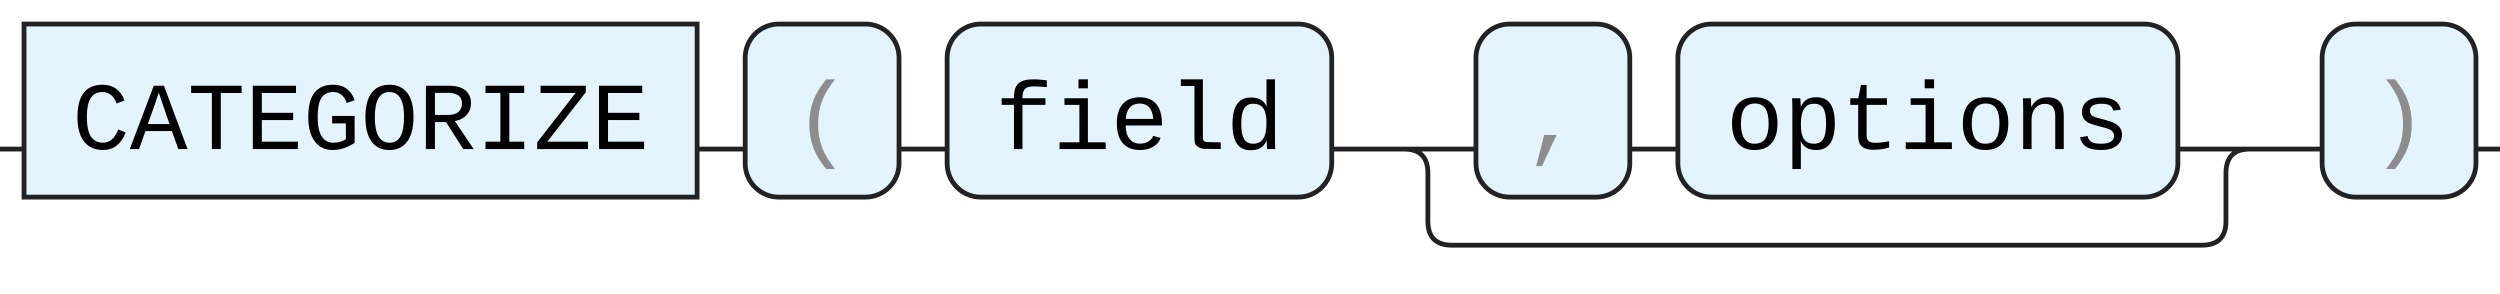
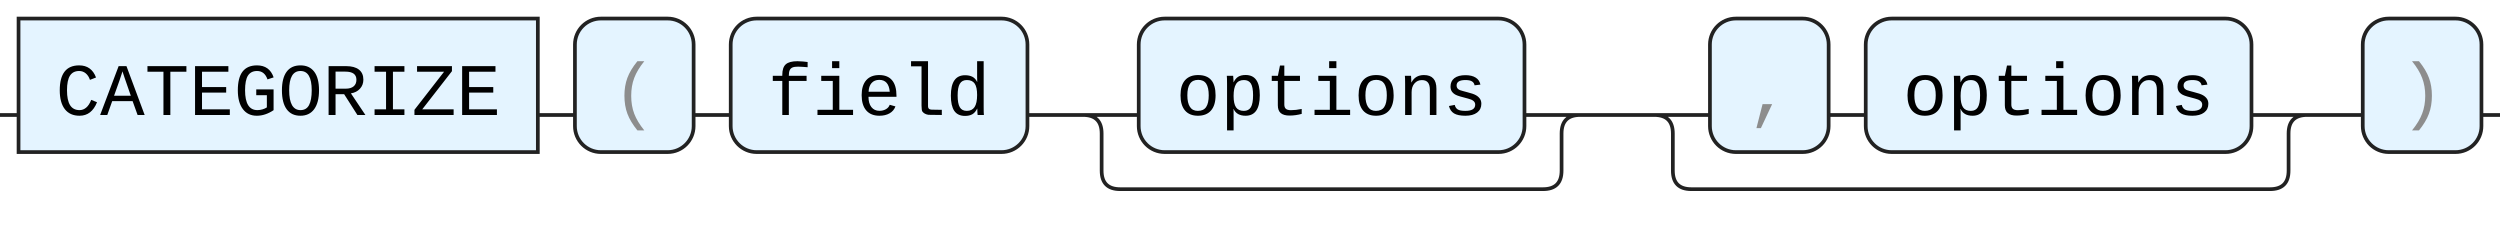
- <svg xmlns="http://www.w3.org/2000/svg" version="1.1" width="520" height="61" viewbox="0 0 520 61">
+ <svg xmlns="http://www.w3.org/2000/svg" version="1.1" width="674" height="61" viewbox="0 0 674 61">
  <defs>
    <style type="text/css">.c{fill:none;stroke:#222222;}.k{fill:#000000;font-family: ui-monospace, SFMono-Regular, Menlo, Monaco, Consolas, "Liberation Mono", "Courier New", monospace;font-size:20px;}.s{fill:#e4f4ff;stroke:#222222;}.syn{fill:#8D8D8D;font-family: ui-monospace, SFMono-Regular, Menlo, Monaco, Consolas, "Liberation Mono", "Courier New", monospace;font-size:20px;}</style>
  </defs>
-   <path class="c" d="M0 31h5m140 0h10m32 0h10m80 0h30m32 0h10m104 0h20m-181 0q5 0 5 5v10q0 5 5 5h156q5 0 5-5v-10q0-5 5-5m5 0h10m32 0h5" />
+   <path class="c" d="M0 31h5m140 0h10m32 0h10m80 0h30m104 0h20m-139 0q5 0 5 5v10q0 5 5 5h114q5 0 5-5v-10q0-5 5-5m5 0h30m32 0h10m104 0h20m-181 0q5 0 5 5v10q0 5 5 5h156q5 0 5-5v-10q0-5 5-5m5 0h10m32 0h5" />
  <rect class="s" x="5" y="5" width="140" height="36" />
  <text class="k" x="15" y="31">CATEGORIZE</text>
  <rect class="s" x="155" y="5" width="32" height="36" rx="7" />
  <text class="syn" x="165" y="31">(</text>
  <rect class="s" x="197" y="5" width="80" height="36" rx="7" />
  <text class="k" x="207" y="31">field</text>
-   <rect class="s" x="307" y="5" width="32" height="36" rx="7" />
-   <text class="syn" x="317" y="31">,</text>
-   <rect class="s" x="349" y="5" width="104" height="36" rx="7" />
-   <text class="k" x="359" y="31">options</text>
-   <rect class="s" x="483" y="5" width="32" height="36" rx="7" />
-   <text class="syn" x="493" y="31">)</text>
+   <rect class="s" x="307" y="5" width="104" height="36" rx="7" />
+   <text class="k" x="317" y="31">options</text>
+   <rect class="s" x="461" y="5" width="32" height="36" rx="7" />
+   <text class="syn" x="471" y="31">,</text>
+   <rect class="s" x="503" y="5" width="104" height="36" rx="7" />
+   <text class="k" x="513" y="31">options</text>
+   <rect class="s" x="637" y="5" width="32" height="36" rx="7" />
+   <text class="syn" x="647" y="31">)</text>
</svg>
